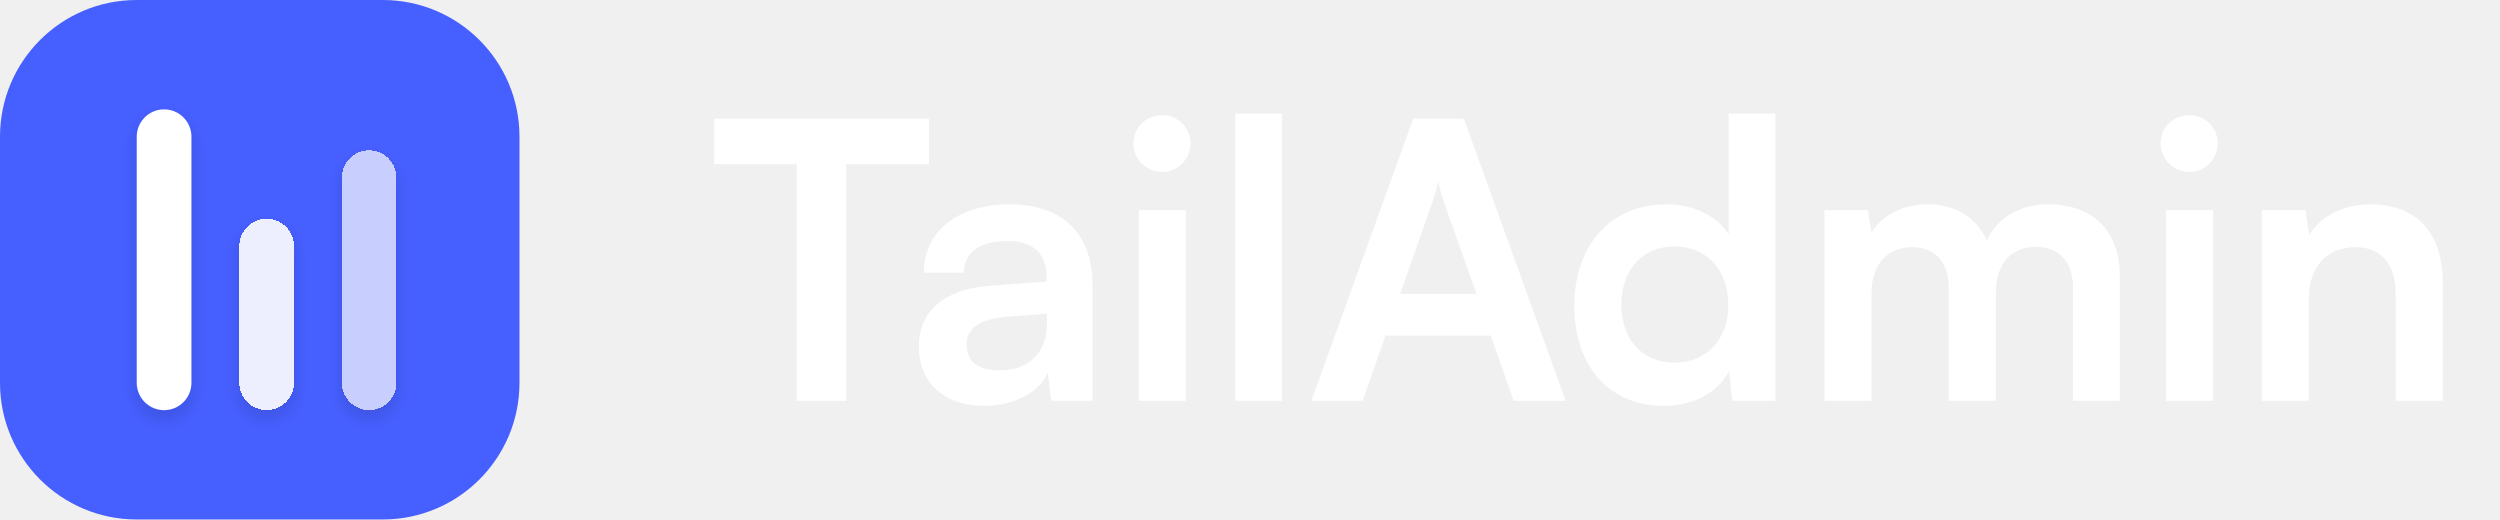
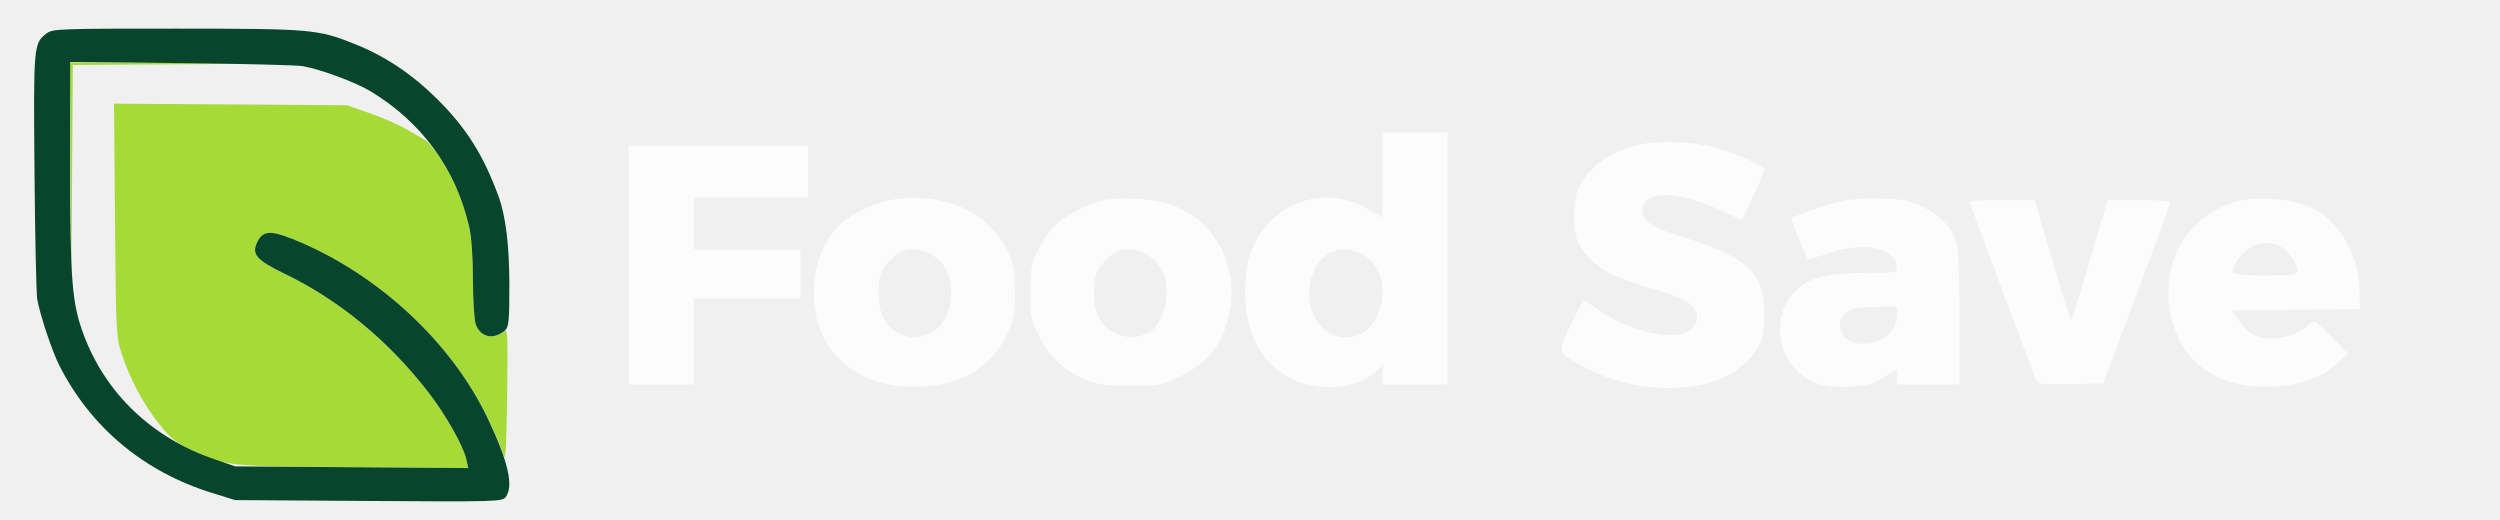
- <svg xmlns="http://www.w3.org/2000/svg" width="154" height="32" viewBox="0 0 154 32" fill="none">
-   <path d="M0 8.421C0 3.77 3.77 0 8.421 0H23.579C28.23 0 32 3.77 32 8.421V23.579C32 28.23 28.23 32 23.579 32H8.421C3.77 32 0 28.23 0 23.579V8.421Z" fill="#465FFF" />
-   <g filter="url(#filter0_d_1608_324)">
-     <path d="M8.424 8.422C8.424 7.491 9.178 6.737 10.108 6.737C11.038 6.737 11.792 7.491 11.792 8.422V23.579C11.792 24.51 11.038 25.264 10.108 25.264C9.178 25.264 8.424 24.51 8.424 23.579V8.422Z" fill="white" />
-   </g>
-   <g filter="url(#filter1_d_1608_324)">
-     <path d="M14.742 15.157C14.742 14.227 15.496 13.473 16.426 13.473C17.357 13.473 18.111 14.227 18.111 15.157V23.578C18.111 24.508 17.357 25.262 16.426 25.262C15.496 25.262 14.742 24.508 14.742 23.578V15.157Z" fill="white" fill-opacity="0.9" shape-rendering="crispEdges" />
-   </g>
-   <g filter="url(#filter2_d_1608_324)">
-     <path d="M21.055 10.946C21.055 10.016 21.809 9.262 22.739 9.262C23.669 9.262 24.423 10.016 24.423 10.946V23.578C24.423 24.508 23.669 25.262 22.739 25.262C21.809 25.262 21.055 24.508 21.055 23.578V10.946Z" fill="white" fill-opacity="0.7" shape-rendering="crispEdges" />
-   </g>
-   <path d="M44 10.115H49.089V24.691H52.132V10.115H57.221V7.309H44V10.115Z" fill="white" />
-   <path d="M60.617 25C62.448 25 64.042 24.168 64.541 22.955L64.755 24.691H67.299V17.558C67.299 14.3 65.349 12.588 62.187 12.588C59.001 12.588 56.908 14.252 56.908 16.797H59.381C59.381 15.56 60.332 14.847 62.044 14.847C63.518 14.847 64.47 15.489 64.47 17.082V17.343L60.95 17.605C58.168 17.819 56.599 19.174 56.599 21.338C56.599 23.549 58.121 25 60.617 25ZM61.569 22.812C60.261 22.812 59.547 22.289 59.547 21.219C59.547 20.268 60.237 19.674 62.044 19.507L64.493 19.317V19.935C64.493 21.742 63.352 22.812 61.569 22.812Z" fill="white" />
-   <path d="M71.6 10.591C72.551 10.591 73.335 9.806 73.335 8.831C73.335 7.856 72.551 7.095 71.6 7.095C70.601 7.095 69.816 7.856 69.816 8.831C69.816 9.806 70.601 10.591 71.6 10.591ZM70.149 24.691H73.05V12.944H70.149V24.691Z" fill="white" />
-   <path d="M78.972 24.691V7H76.095V24.691H78.972Z" fill="white" />
-   <path d="M83.941 24.691L85.344 20.672H91.835L93.238 24.691H96.448L90.171 7.309H87.056L80.778 24.691H83.941ZM88.221 12.493C88.387 12.017 88.53 11.494 88.601 11.161C88.649 11.518 88.815 12.041 88.958 12.493L90.955 18.104H86.247L88.221 12.493Z" fill="white" />
-   <path d="M102.493 25C104.276 25 105.798 24.215 106.511 22.86L106.701 24.691H109.364V7H106.487V14.443C105.75 13.277 104.3 12.588 102.659 12.588C99.116 12.588 96.976 15.203 96.976 18.865C96.976 22.503 99.092 25 102.493 25ZM103.135 22.337C101.113 22.337 99.877 20.863 99.877 18.77C99.877 16.678 101.113 15.18 103.135 15.18C105.156 15.18 106.464 16.654 106.464 18.77C106.464 20.886 105.156 22.337 103.135 22.337Z" fill="white" />
-   <path d="M115.289 24.691V18.033C115.289 16.131 116.406 15.227 117.785 15.227C119.164 15.227 120.044 16.107 120.044 17.748V24.691H122.945V18.033C122.945 16.107 124.015 15.203 125.418 15.203C126.797 15.203 127.701 16.083 127.701 17.771V24.691H130.578V17.011C130.578 14.3 129.008 12.588 126.155 12.588C124.372 12.588 122.993 13.468 122.398 14.823C121.78 13.468 120.543 12.588 118.76 12.588C117.072 12.588 115.883 13.349 115.289 14.324L115.051 12.944H112.388V24.691H115.289Z" fill="white" />
-   <path d="M134.876 10.591C135.827 10.591 136.612 9.806 136.612 8.831C136.612 7.856 135.827 7.095 134.876 7.095C133.877 7.095 133.093 7.856 133.093 8.831C133.093 9.806 133.877 10.591 134.876 10.591ZM133.426 24.691H136.327V12.944H133.426V24.691Z" fill="white" />
-   <path d="M142.225 24.691V18.366C142.225 16.464 143.318 15.227 145.102 15.227C146.6 15.227 147.575 16.178 147.575 18.152V24.691H150.476V17.462C150.476 14.419 148.954 12.588 146.005 12.588C144.412 12.588 142.985 13.277 142.248 14.466L142.011 12.944H139.324V24.691H142.225Z" fill="white" />
-   <defs>
-     <filter id="filter0_d_1608_324" x="7.424" y="6.237" width="5.368" height="20.526" filterUnits="userSpaceOnUse" color-interpolation-filters="sRGB">
-       <feFlood flood-opacity="0" result="BackgroundImageFix" />
-       <feColorMatrix in="SourceAlpha" type="matrix" values="0 0 0 0 0 0 0 0 0 0 0 0 0 0 0 0 0 0 127 0" result="hardAlpha" />
-       <feOffset dy="0.5" />
-       <feGaussianBlur stdDeviation="0.5" />
-       <feComposite in2="hardAlpha" operator="out" />
-       <feColorMatrix type="matrix" values="0 0 0 0 0 0 0 0 0 0 0 0 0 0 0 0 0 0 0.12 0" />
-       <feBlend mode="normal" in2="BackgroundImageFix" result="effect1_dropShadow_1608_324" />
-       <feBlend mode="normal" in="SourceGraphic" in2="effect1_dropShadow_1608_324" result="shape" />
-     </filter>
-     <filter id="filter1_d_1608_324" x="13.742" y="12.973" width="5.368" height="13.79" filterUnits="userSpaceOnUse" color-interpolation-filters="sRGB">
-       <feFlood flood-opacity="0" result="BackgroundImageFix" />
-       <feColorMatrix in="SourceAlpha" type="matrix" values="0 0 0 0 0 0 0 0 0 0 0 0 0 0 0 0 0 0 127 0" result="hardAlpha" />
-       <feOffset dy="0.5" />
-       <feGaussianBlur stdDeviation="0.5" />
-       <feComposite in2="hardAlpha" operator="out" />
-       <feColorMatrix type="matrix" values="0 0 0 0 0 0 0 0 0 0 0 0 0 0 0 0 0 0 0.12 0" />
-       <feBlend mode="normal" in2="BackgroundImageFix" result="effect1_dropShadow_1608_324" />
-       <feBlend mode="normal" in="SourceGraphic" in2="effect1_dropShadow_1608_324" result="shape" />
-     </filter>
-     <filter id="filter2_d_1608_324" x="20.055" y="8.762" width="5.368" height="18" filterUnits="userSpaceOnUse" color-interpolation-filters="sRGB">
-       <feFlood flood-opacity="0" result="BackgroundImageFix" />
-       <feColorMatrix in="SourceAlpha" type="matrix" values="0 0 0 0 0 0 0 0 0 0 0 0 0 0 0 0 0 0 127 0" result="hardAlpha" />
-       <feOffset dy="0.5" />
-       <feGaussianBlur stdDeviation="0.5" />
-       <feComposite in2="hardAlpha" operator="out" />
-       <feColorMatrix type="matrix" values="0 0 0 0 0 0 0 0 0 0 0 0 0 0 0 0 0 0 0.12 0" />
-       <feBlend mode="normal" in2="BackgroundImageFix" result="effect1_dropShadow_1608_324" />
-       <feBlend mode="normal" in="SourceGraphic" in2="effect1_dropShadow_1608_324" result="shape" />
-     </filter>
-   </defs>
+ <svg xmlns="http://www.w3.org/2000/svg" width="962" height="200" viewBox="0 0 962 200" version="1.1">
+   <path d="M 27.239 66.250 L 27.477 108.500 27.750 66.762 L 28.022 25.023 67.261 24.750 L 106.500 24.476 66.750 24.238 L 27 24 27.239 66.250 M 44.255 84.693 C 44.611 127.930, 44.702 129.738, 46.869 136.283 C 50.081 145.986, 55.159 155.492, 61.196 163.103 C 65.405 168.410, 67.718 170.312, 72.967 172.789 C 87.206 179.505, 86.105 179.382, 135.342 179.765 L 180.184 180.114 179.458 176.808 C 178.296 171.518, 171.269 159.159, 164.500 150.500 C 149.018 130.695, 130.410 115.430, 109.327 105.237 C 98.890 100.192, 96.823 97.878, 98.825 93.485 C 100.973 88.770, 103.811 88.458, 112.602 91.969 C 144.731 104.804, 173.534 131.289, 187.676 161 C 191.649 169.348, 192.415 171.152, 193.830 175.500 C 194.533 177.658, 194.904 171.154, 195.153 152.320 C 195.460 129.126, 195.329 126.286, 194 127.418 C 189.883 130.926, 184.776 129.665, 183.050 124.713 C 182.472 123.057, 181.993 115.356, 181.985 107.601 C 181.970 92.760, 180.721 84.931, 176.785 75 C 172.998 65.442, 166.730 55.671, 163.044 53.577 C 162 52.985, 158.976 51.223, 156.323 49.663 C 153.671 48.102, 147.450 45.402, 142.500 43.663 L 133.500 40.500 88.693 40.193 L 43.887 39.887 44.255 84.693" stroke="none" fill="#a6da37" fill-rule="evenodd" />
+   <path d="M 17.770 12.966 C 12.931 16.772, 12.861 17.606, 13.273 66.094 C 13.485 91.067, 13.963 113.172, 14.335 115.215 C 15.443 121.308, 20.053 135.144, 22.760 140.500 C 34.847 164.416, 55.345 181.551, 81.579 189.671 L 90.500 192.431 141.847 192.774 C 190.434 193.098, 193.268 193.019, 194.565 191.308 C 197.752 187.105, 195.605 177.659, 187.676 161 C 173.534 131.289, 144.731 104.804, 112.602 91.969 C 103.811 88.458, 100.973 88.770, 98.825 93.485 C 96.823 97.878, 98.890 100.192, 109.327 105.237 C 130.410 115.430, 149.018 130.695, 164.500 150.500 C 171.269 159.159, 178.296 171.518, 179.458 176.808 L 180.184 180.114 135.342 179.786 L 90.500 179.459 82.500 176.709 C 58.518 168.466, 40.690 151.497, 32.216 128.847 C 27.700 116.778, 27.007 108.241, 27.003 64.675 L 27 23.849 69.750 24.292 C 93.263 24.536, 114.300 25.055, 116.500 25.446 C 123.442 26.679, 136.808 31.640, 142.602 35.135 C 162.267 46.996, 175.367 64.939, 180.468 87 C 181.421 91.123, 181.976 98.657, 181.985 107.601 C 181.993 115.356, 182.472 123.057, 183.050 124.713 C 184.826 129.808, 189.898 130.931, 194.250 127.193 C 195.780 125.879, 196 123.694, 196 109.803 C 196 94.493, 194.613 83.113, 191.818 75.500 C 185.978 59.590, 179.390 49.170, 168.097 37.983 C 158.511 28.486, 148.240 21.637, 136.585 16.970 C 122.258 11.234, 119.981 11.036, 67.885 11.017 C 22.043 11.001, 20.177 11.073, 17.770 12.966" stroke="none" fill="#07462c" fill-rule="evenodd" />
+   <path d="M 532 67.427 L 532 83.854 526.381 80.470 C 510.790 71.082, 491.041 77.015, 482.910 93.531 C 480.218 99, 479.645 101.459, 479.234 109.314 C 477.972 133.449, 491.025 149.055, 512.409 148.978 C 518.940 148.954, 525.758 146.511, 529.750 142.764 L 532 140.651 532 144.326 L 532 148 544.500 148 L 557 148 557 99.500 L 557 51 544.500 51 L 532 51 532 67.427 M 634.263 55.064 C 621.806 56.685, 611.166 63.695, 607.251 72.860 C 605.351 77.308, 605.135 87.211, 606.830 92.139 C 608.456 96.865, 613.899 102.409, 619.902 105.451 C 622.530 106.782, 629.772 109.339, 635.997 111.132 C 642.689 113.061, 648.476 115.371, 650.157 116.786 C 653.939 119.968, 653.977 124.081, 650.250 127.033 C 644.478 131.606, 627.021 127.686, 614.689 119.047 L 609.312 115.281 604.605 124.756 C 599.083 135.873, 599.015 135.658, 609.877 141.366 C 619.835 146.599, 630.658 149.276, 642 149.312 C 657.588 149.361, 668.879 144.589, 675.465 135.169 C 678.100 131.400, 678.540 129.802, 678.855 122.849 C 679.640 105.566, 673.282 99.159, 647.412 91.161 C 635.648 87.524, 632 85.115, 632 80.984 C 632 72.977, 645.970 73.187, 663.330 81.456 L 670.245 84.750 674.623 75.509 C 677.030 70.427, 679 65.825, 679 65.282 C 679 63.878, 666.603 58.402, 659.500 56.669 C 651.403 54.693, 641.805 54.083, 634.263 55.064 M 242 102 L 242 148 254.500 148 L 267 148 267 131.500 L 267 115 287.500 115 L 308 115 308 105.500 L 308 96 287.500 96 L 267 96 267 86 L 267 76 289 76 L 311 76 311 66 L 311 56 276.500 56 L 242 56 242 102 M 342 77.098 C 335.312 78.404, 325.607 83.545, 321.937 87.725 C 316.730 93.655, 313.704 101.393, 313.202 110.065 C 311.800 134.293, 329.096 150.236, 355.174 148.753 C 370.335 147.891, 381.323 141.184, 387.229 129.185 C 390.266 123.018, 390.500 121.824, 390.495 112.521 C 390.490 103.786, 390.150 101.775, 387.847 96.852 C 380.494 81.138, 362.036 73.185, 342 77.098 M 425 77.032 C 418.195 78.461, 408.564 83.594, 404.937 87.725 C 403.158 89.751, 400.532 93.904, 399.101 96.954 C 396.842 101.772, 396.500 103.816, 396.500 112.521 C 396.500 121.829, 396.734 123.017, 399.787 129.218 C 403.728 137.225, 409.906 143.022, 417.853 146.172 C 422.517 148.020, 425.510 148.418, 435.052 148.455 C 446.444 148.499, 446.709 148.448, 454.265 144.714 C 464.939 139.438, 470.507 132.405, 472.878 121.201 C 474.389 114.066, 474.291 109.555, 472.472 102.460 C 469.682 91.575, 461.894 82.975, 451.204 78.975 C 444.752 76.561, 431.813 75.602, 425 77.032 M 710.763 76.971 C 705.898 77.854, 697.948 80.299, 692.313 82.647 L 689.127 83.974 692.236 91.737 C 693.946 96.007, 695.434 99.629, 695.543 99.787 C 695.651 99.944, 699.140 98.932, 703.296 97.537 C 717.846 92.653, 730 95.337, 730 103.434 C 730 104.764, 728.275 105, 718.549 105 C 704.527 105, 698.349 106.240, 692.974 110.134 C 682.914 117.421, 682.146 133.623, 691.438 142.573 C 696.808 147.746, 702.499 149.424, 712.503 148.781 C 718.649 148.387, 720.897 147.741, 724.999 145.192 L 730 142.083 730 145.041 L 730 148 742 148 L 754 148 754 122.743 C 754 108.852, 753.560 95.954, 753.023 94.080 C 751.218 87.788, 747.118 83.184, 740.355 79.854 C 734.859 77.148, 732.729 76.679, 724.745 76.416 C 719.660 76.248, 713.369 76.498, 710.763 76.971 M 861.500 77.343 C 842.600 82.275, 831.760 99.365, 834.954 119.197 C 838.159 139.095, 853.321 150.173, 875.386 148.737 C 885.450 148.082, 893.461 145.150, 899.168 140.033 L 903.500 136.149 897.046 129.592 C 890.670 123.114, 890.567 123.057, 888.546 124.900 C 884.790 128.325, 879.860 130.165, 874.305 130.215 C 868.132 130.271, 865.007 128.531, 861.181 122.908 L 858.861 119.500 883.431 119.233 L 908 118.965 908 114.032 C 908 97.525, 899.816 83.694, 887.272 79 C 880.268 76.380, 868.173 75.602, 861.500 77.343 M 758.259 78.750 C 758.655 80.155, 780.914 139.622, 783.535 146.279 C 784.164 147.874, 785.532 148.029, 796.775 147.779 L 809.313 147.500 822.112 113.500 C 829.151 94.800, 834.930 78.938, 834.955 78.250 C 834.989 77.317, 831.965 77, 823.038 77 L 811.076 77 808.717 84.750 C 807.420 89.013, 804.365 99.358, 801.929 107.739 C 799.493 116.121, 797.275 122.980, 797 122.982 C 796.725 122.984, 794.275 115.452, 791.556 106.243 C 788.836 97.034, 785.777 86.688, 784.758 83.250 L 782.906 77 770.336 77 C 758.844 77, 757.809 77.150, 758.259 78.750 M 868.643 94.053 C 864.177 95.353, 859 101.203, 859 104.950 C 859 105.627, 863.439 106, 871.500 106 C 885.468 106, 885.943 105.699, 882.050 99.314 C 879.131 94.527, 873.970 92.502, 868.643 94.053 M 347 96.706 C 344.668 97.559, 340.954 101.223, 339.405 104.200 C 337.426 108.004, 337.616 117.741, 339.752 121.929 C 344.928 132.080, 358.156 132.395, 363.718 122.500 C 366.531 117.497, 366.773 109.046, 364.248 104.020 C 361.113 97.780, 353.219 94.433, 347 96.706 M 430 96.706 C 427.668 97.559, 423.954 101.223, 422.405 104.200 C 420.099 108.632, 420.577 119.071, 423.270 123.102 C 427.689 129.717, 436.272 131.673, 442.622 127.512 C 448.409 123.720, 450.862 110.972, 447.148 103.984 C 443.790 97.665, 436.196 94.441, 430 96.706 M 513 96.706 C 507.517 98.710, 503.668 105.577, 503.738 113.228 C 503.851 125.625, 514.220 133.339, 524 128.302 C 531.016 124.689, 534.273 112.031, 530.248 104.020 C 527.113 97.780, 519.219 94.433, 513 96.706 M 713.500 118.719 C 706.118 120.518, 706.092 129.827, 713.463 131.862 C 721.333 134.035, 730 128.564, 730 121.423 L 730 118 722.750 118.116 C 718.763 118.180, 714.600 118.451, 713.500 118.719" stroke="none" fill="#fcfcfc" fill-rule="evenodd" />
</svg>
